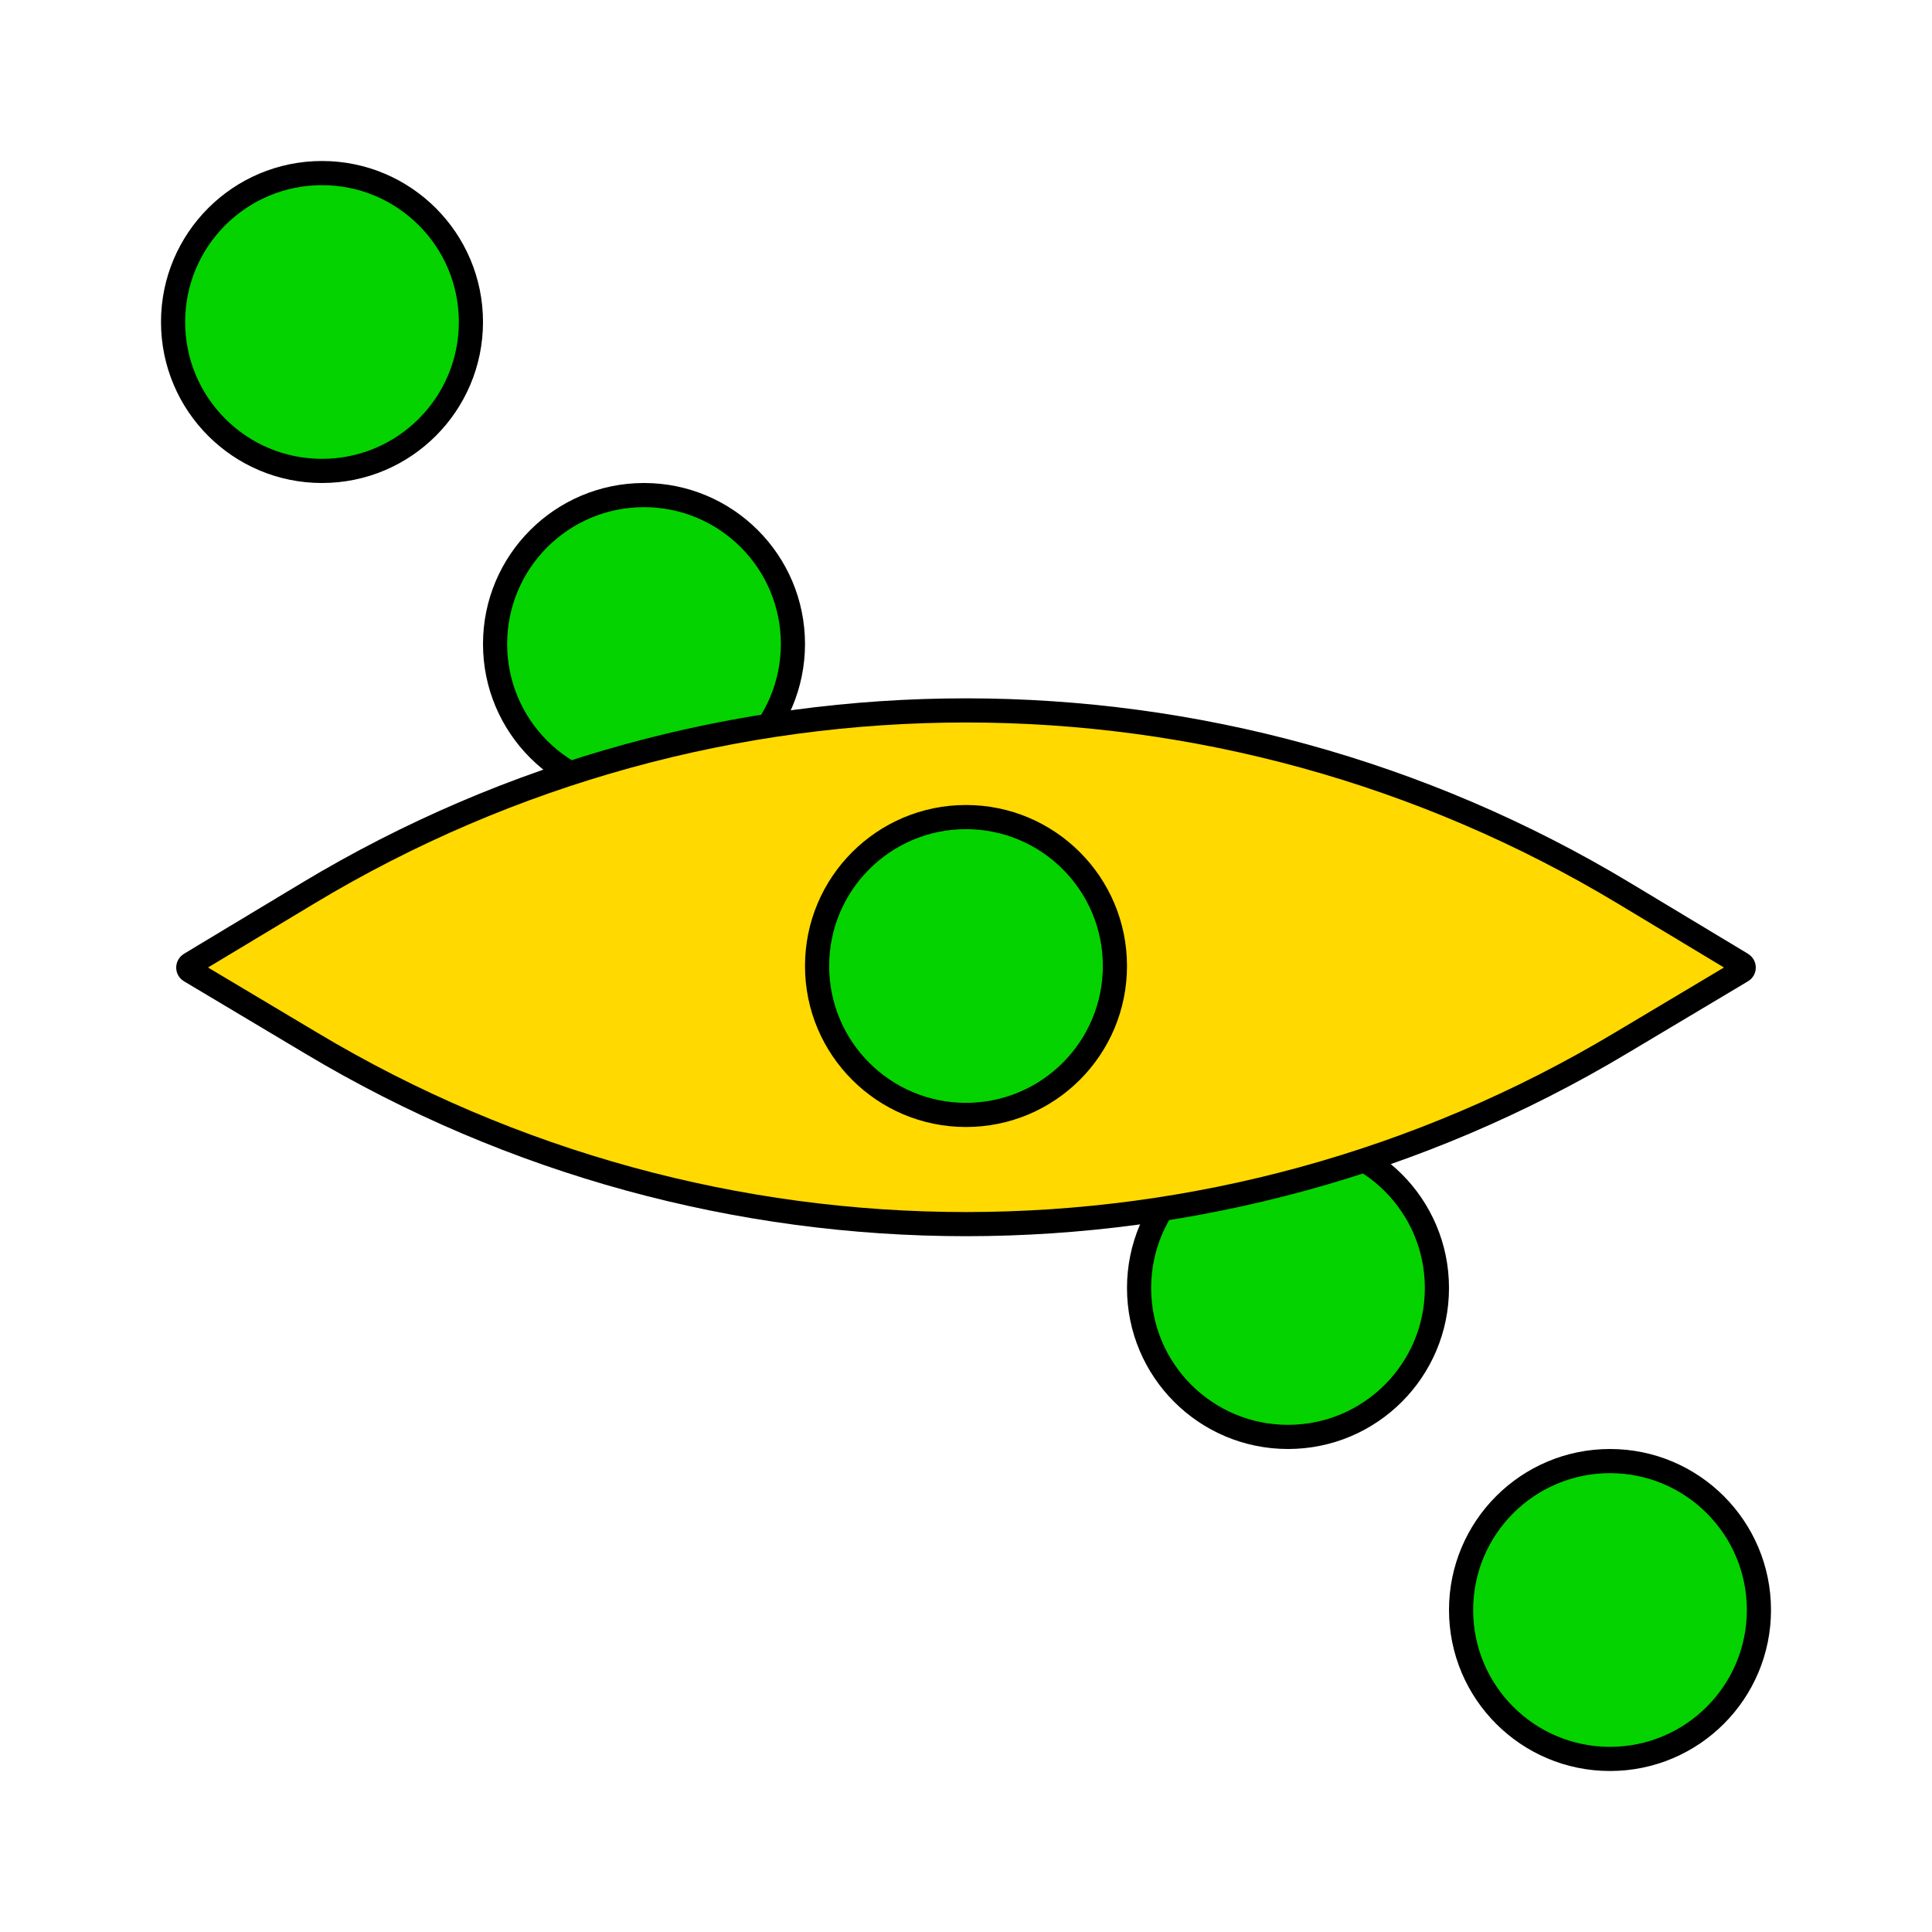
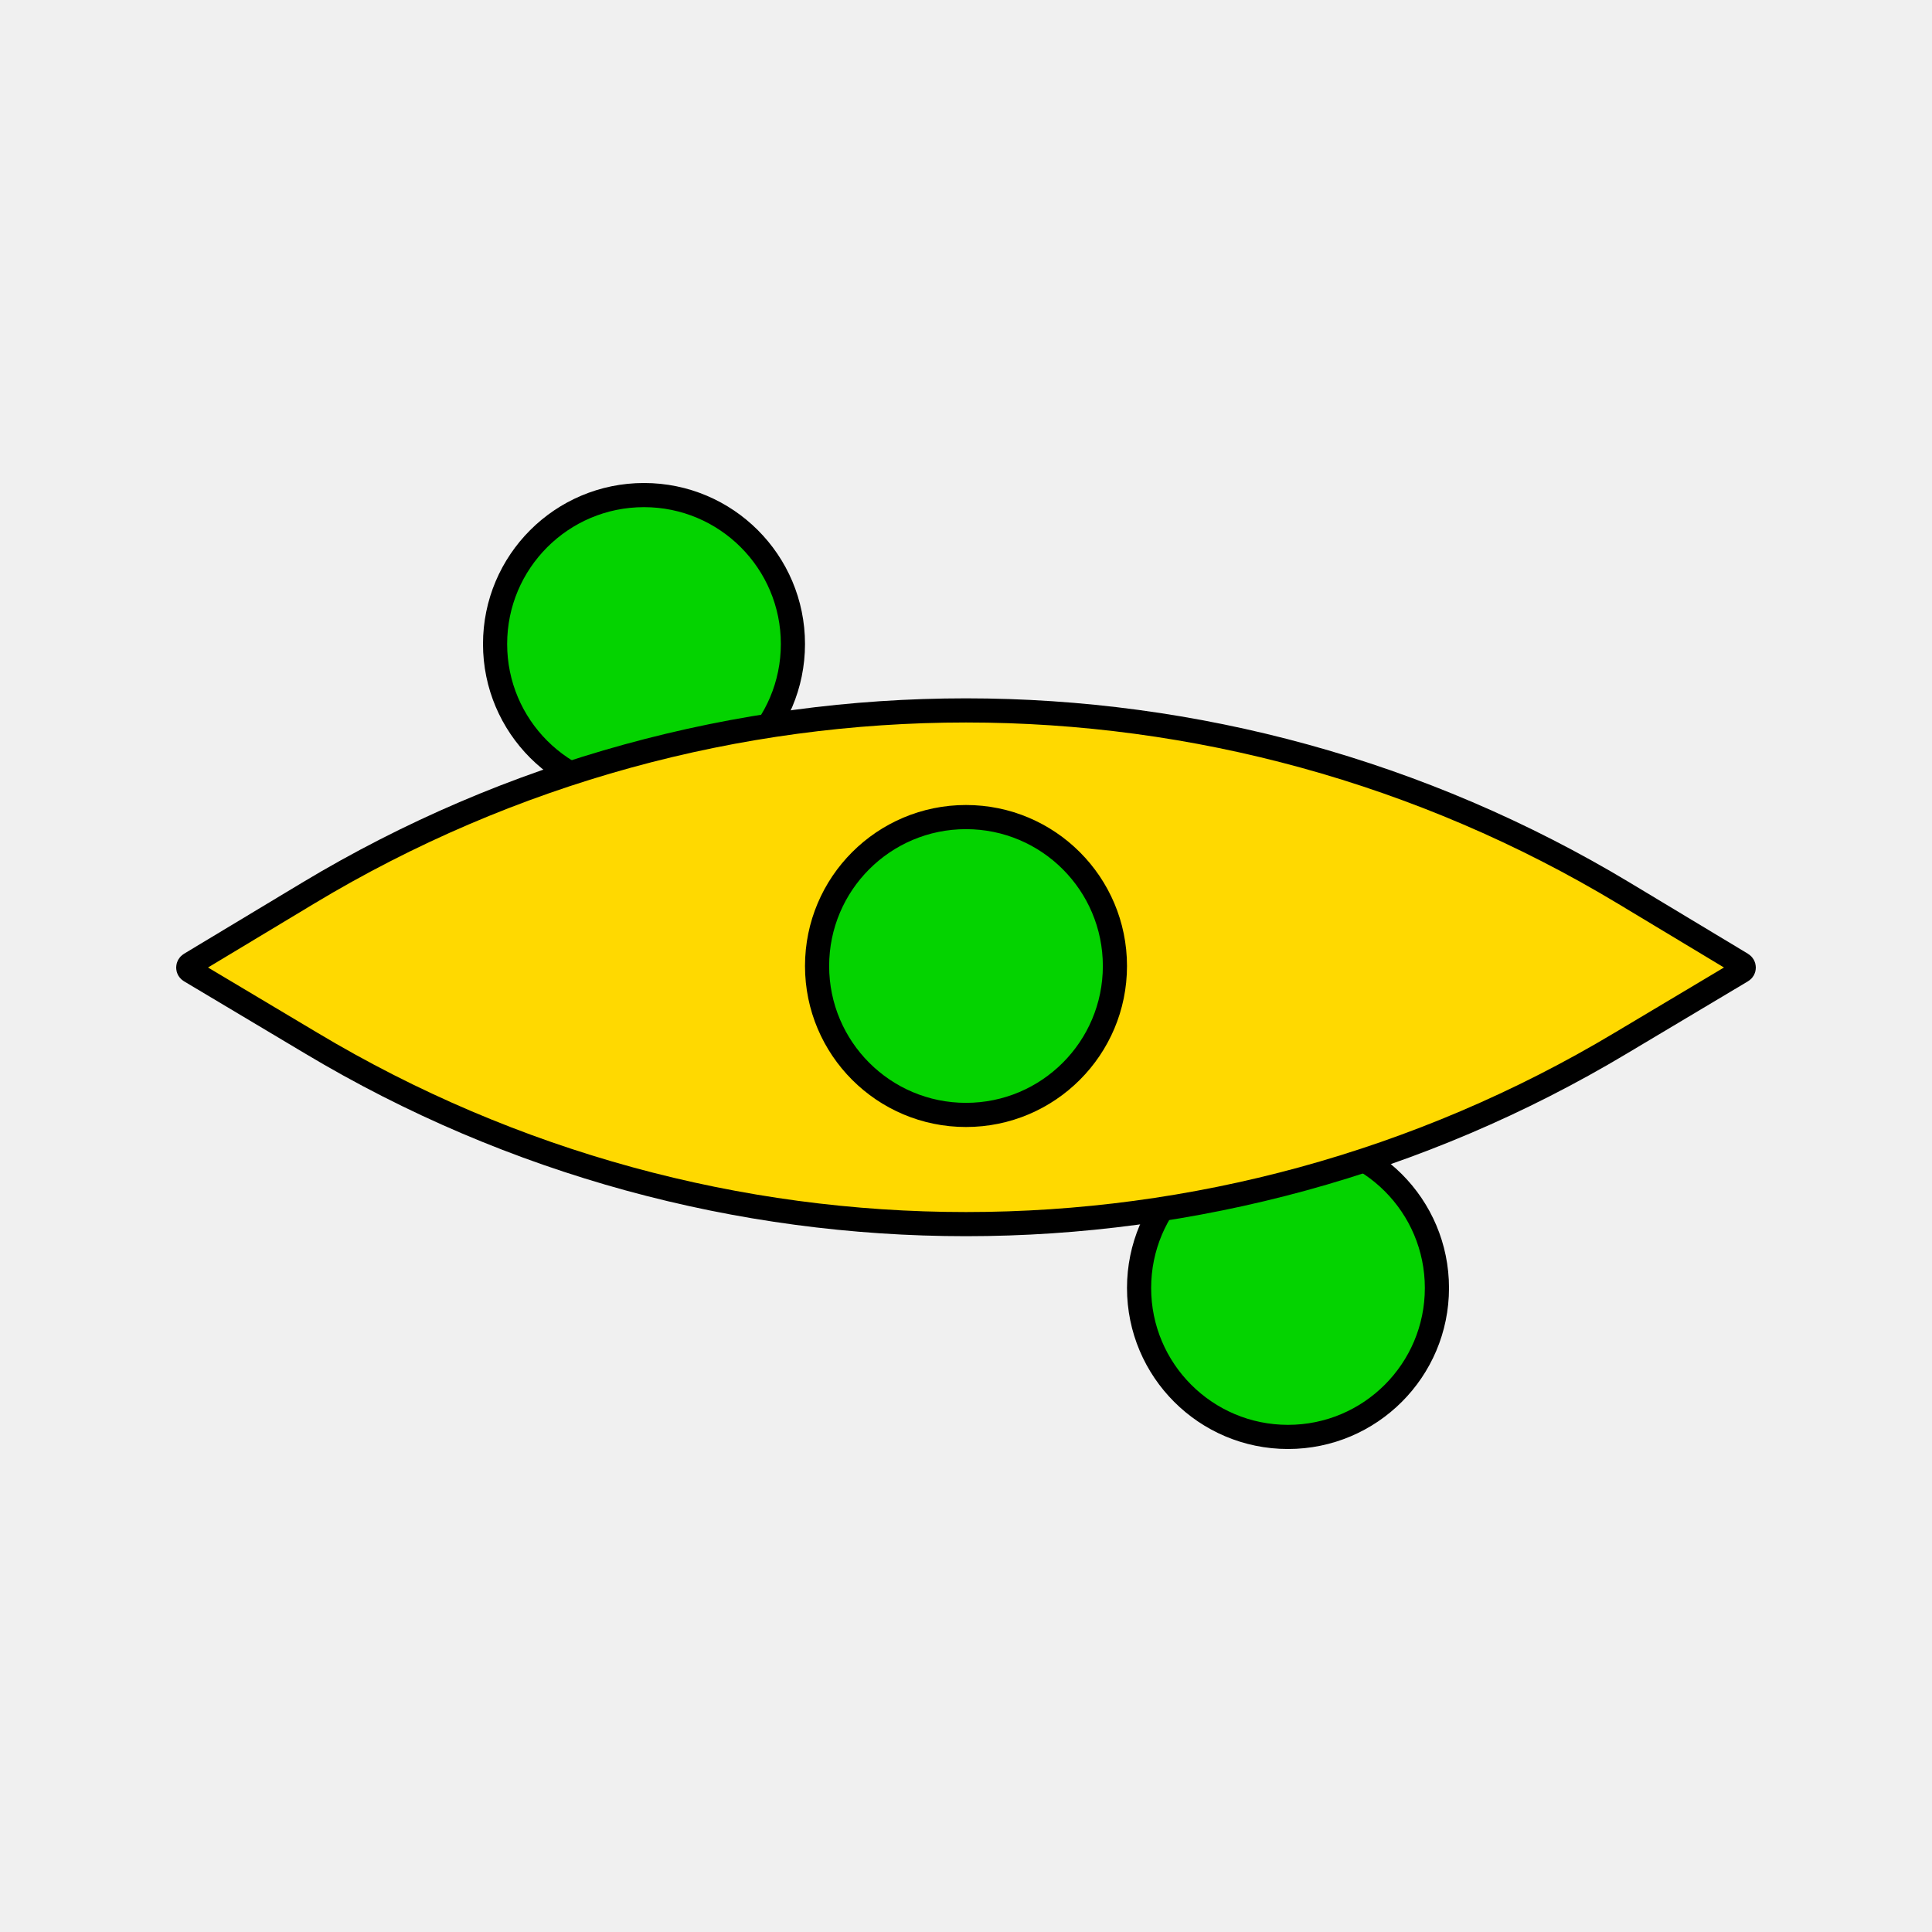
<svg xmlns="http://www.w3.org/2000/svg" width="12" height="12" viewBox="0 0 12 12" fill="none">
-   <g clip-path="url(#clip0_3845_12022)">
-     <rect width="12" height="12" fill="#FFD900" />
-     <path d="M12 0H0V12H12V0Z" fill="white" />
-     <circle cx="4" cy="4" r="0.925" fill="#04D300" stroke="black" stroke-width="0.15" />
-     <circle cx="2" cy="2" r="0.925" fill="#04D300" stroke="black" stroke-width="0.15" />
-     <circle cx="10" cy="10" r="0.925" fill="#04D300" stroke="black" stroke-width="0.15" />
-     <circle cx="8" cy="8" r="0.925" fill="#04D300" stroke="black" stroke-width="0.15" />
-     <path d="M1.913 5.548C4.428 4.034 7.572 4.034 10.087 5.548L10.818 5.988C10.835 5.998 10.835 6.022 10.818 6.031L10.067 6.479C7.563 7.978 4.437 7.978 1.933 6.479L1.182 6.031C1.165 6.022 1.165 5.998 1.182 5.988L1.913 5.548Z" fill="#FFD900" stroke="black" stroke-width="0.15" stroke-linecap="round" />
-     <circle cx="6" cy="6" r="0.925" fill="#04D300" stroke="black" stroke-width="0.15" />
-   </g>
-   <defs>
-     <clipPath id="clip0_3845_12022">
-       <rect width="12" height="12" fill="white" />
-     </clipPath>
-   </defs>
+   <circle cx="4" cy="4" r="0.925" fill="#04D300" stroke="black" stroke-width="0.15" />
+   <circle cx="8" cy="8" r="0.925" fill="#04D300" stroke="black" stroke-width="0.15" />
+   <path d="M1.913 5.548C4.428 4.034 7.572 4.034 10.087 5.548L10.818 5.988C10.835 5.998 10.835 6.022 10.818 6.031L10.067 6.479C7.563 7.978 4.437 7.978 1.933 6.479L1.182 6.031C1.165 6.022 1.165 5.998 1.182 5.988L1.913 5.548Z" fill="#FFD900" stroke="black" stroke-width="0.15" stroke-linecap="round" />
+   <circle cx="6" cy="6" r="0.925" fill="#04D300" stroke="black" stroke-width="0.15" />
</svg>
